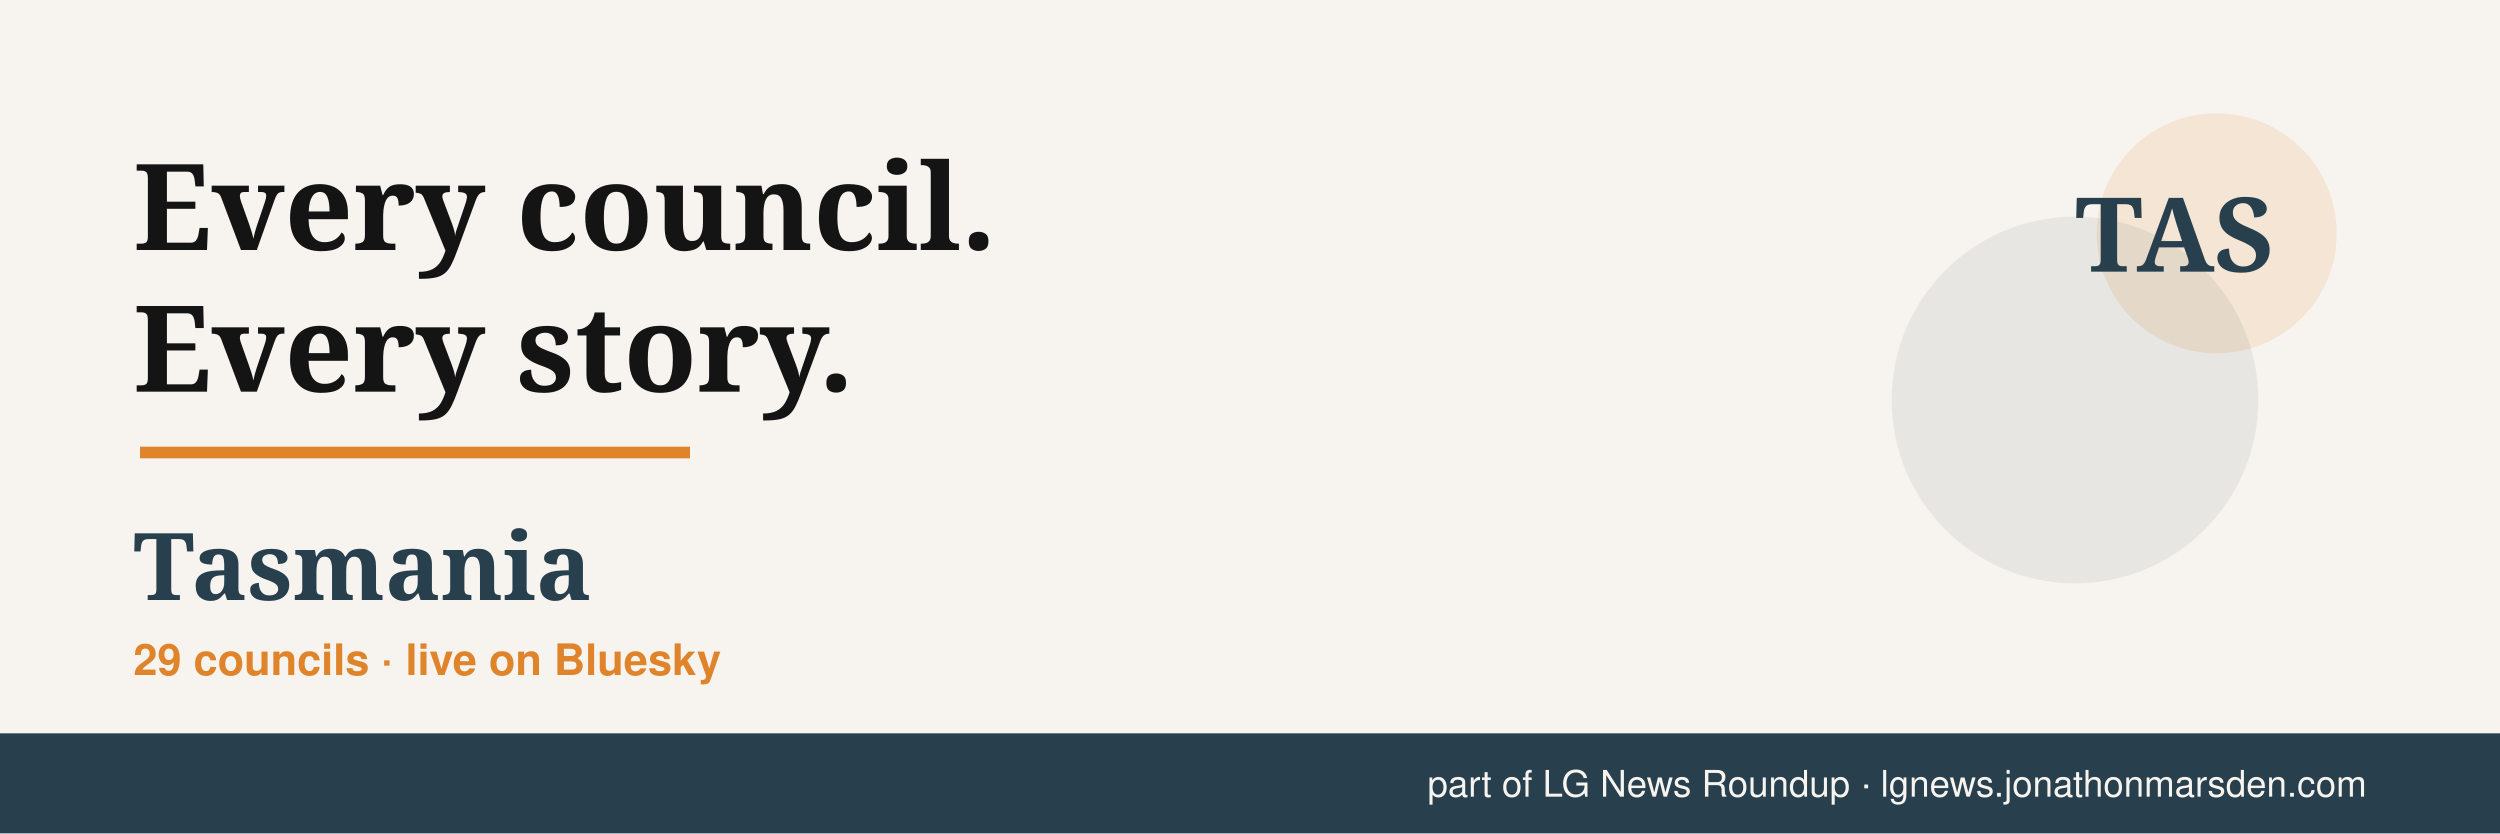
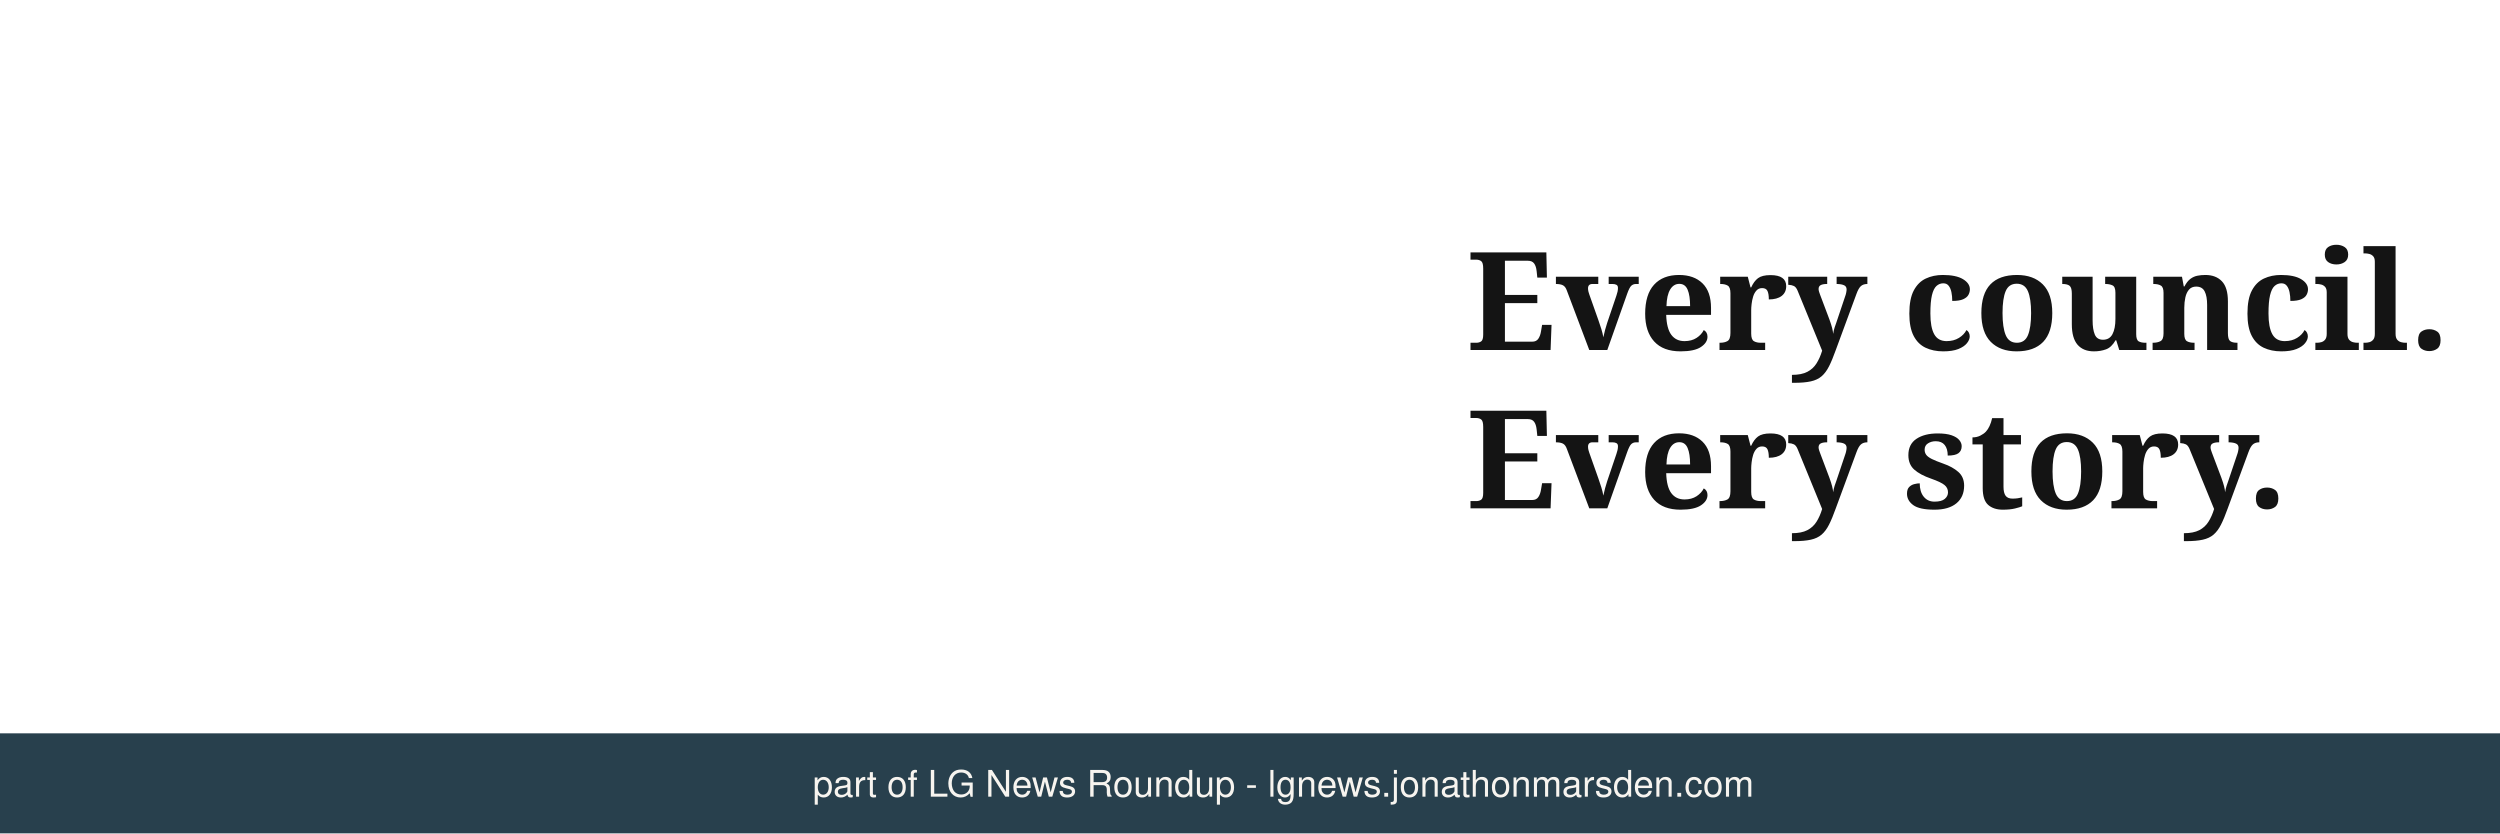
<svg xmlns="http://www.w3.org/2000/svg" width="1500" height="500" viewBox="0 0 1500 500">
-   <rect width="1500" height="500" fill="#f7f4ef" />
+   <rect width="1500" height="500" fill="#ffffff" />
  <rect x="0" y="440" width="1500" height="60" fill="#28404d" />
-   <text x="80" y="150" font-family="Georgia, serif" font-size="72" font-weight="800" fill="#141414">Every council.</text>
-   <text x="80" y="235" font-family="Georgia, serif" font-size="72" font-weight="800" fill="#141414">Every story.</text>
-   <rect x="84" y="268" width="330" height="7" fill="#df842b" />
-   <text x="80" y="360" font-family="Georgia, serif" font-size="56" font-weight="700" fill="#28404d">Tasmania</text>
-   <text x="80" y="405" font-family="-apple-system, 'Segoe UI', Helvetica, sans-serif" font-size="26" font-weight="600" fill="#df842b">29 councils · live on Bluesky</text>
-   <text x="1420" y="478" text-anchor="end" font-family="-apple-system, 'Segoe UI', Helvetica, sans-serif" font-size="22" fill="#f7f4ef">part of LG News Roundup  ·  lgnews.jonathonmarsden.com</text>
-   <circle cx="1330" cy="140" r="72" fill="#df842b" opacity="0.14" />
-   <circle cx="1245" cy="240" r="110" fill="#28404d" opacity="0.08" />
-   <text x="1305" y="163" text-anchor="middle" font-family="Georgia, serif" font-size="62" font-weight="800" fill="#28404d">TAS</text>
+   <text x="880" y="210" font-family="Georgia, serif" font-size="82" font-weight="800" fill="#141414">Every council.</text>
+   <text x="880" y="305" font-family="Georgia, serif" font-size="82" font-weight="800" fill="#141414">Every story.</text>
+   <text x="770" y="478" text-anchor="middle" font-family="-apple-system,'Segoe UI',Helvetica,sans-serif" font-size="22" fill="#f7f4ef">part of LG News Roundup  -  lgnews.jonathonmarsden.com</text>
</svg>
